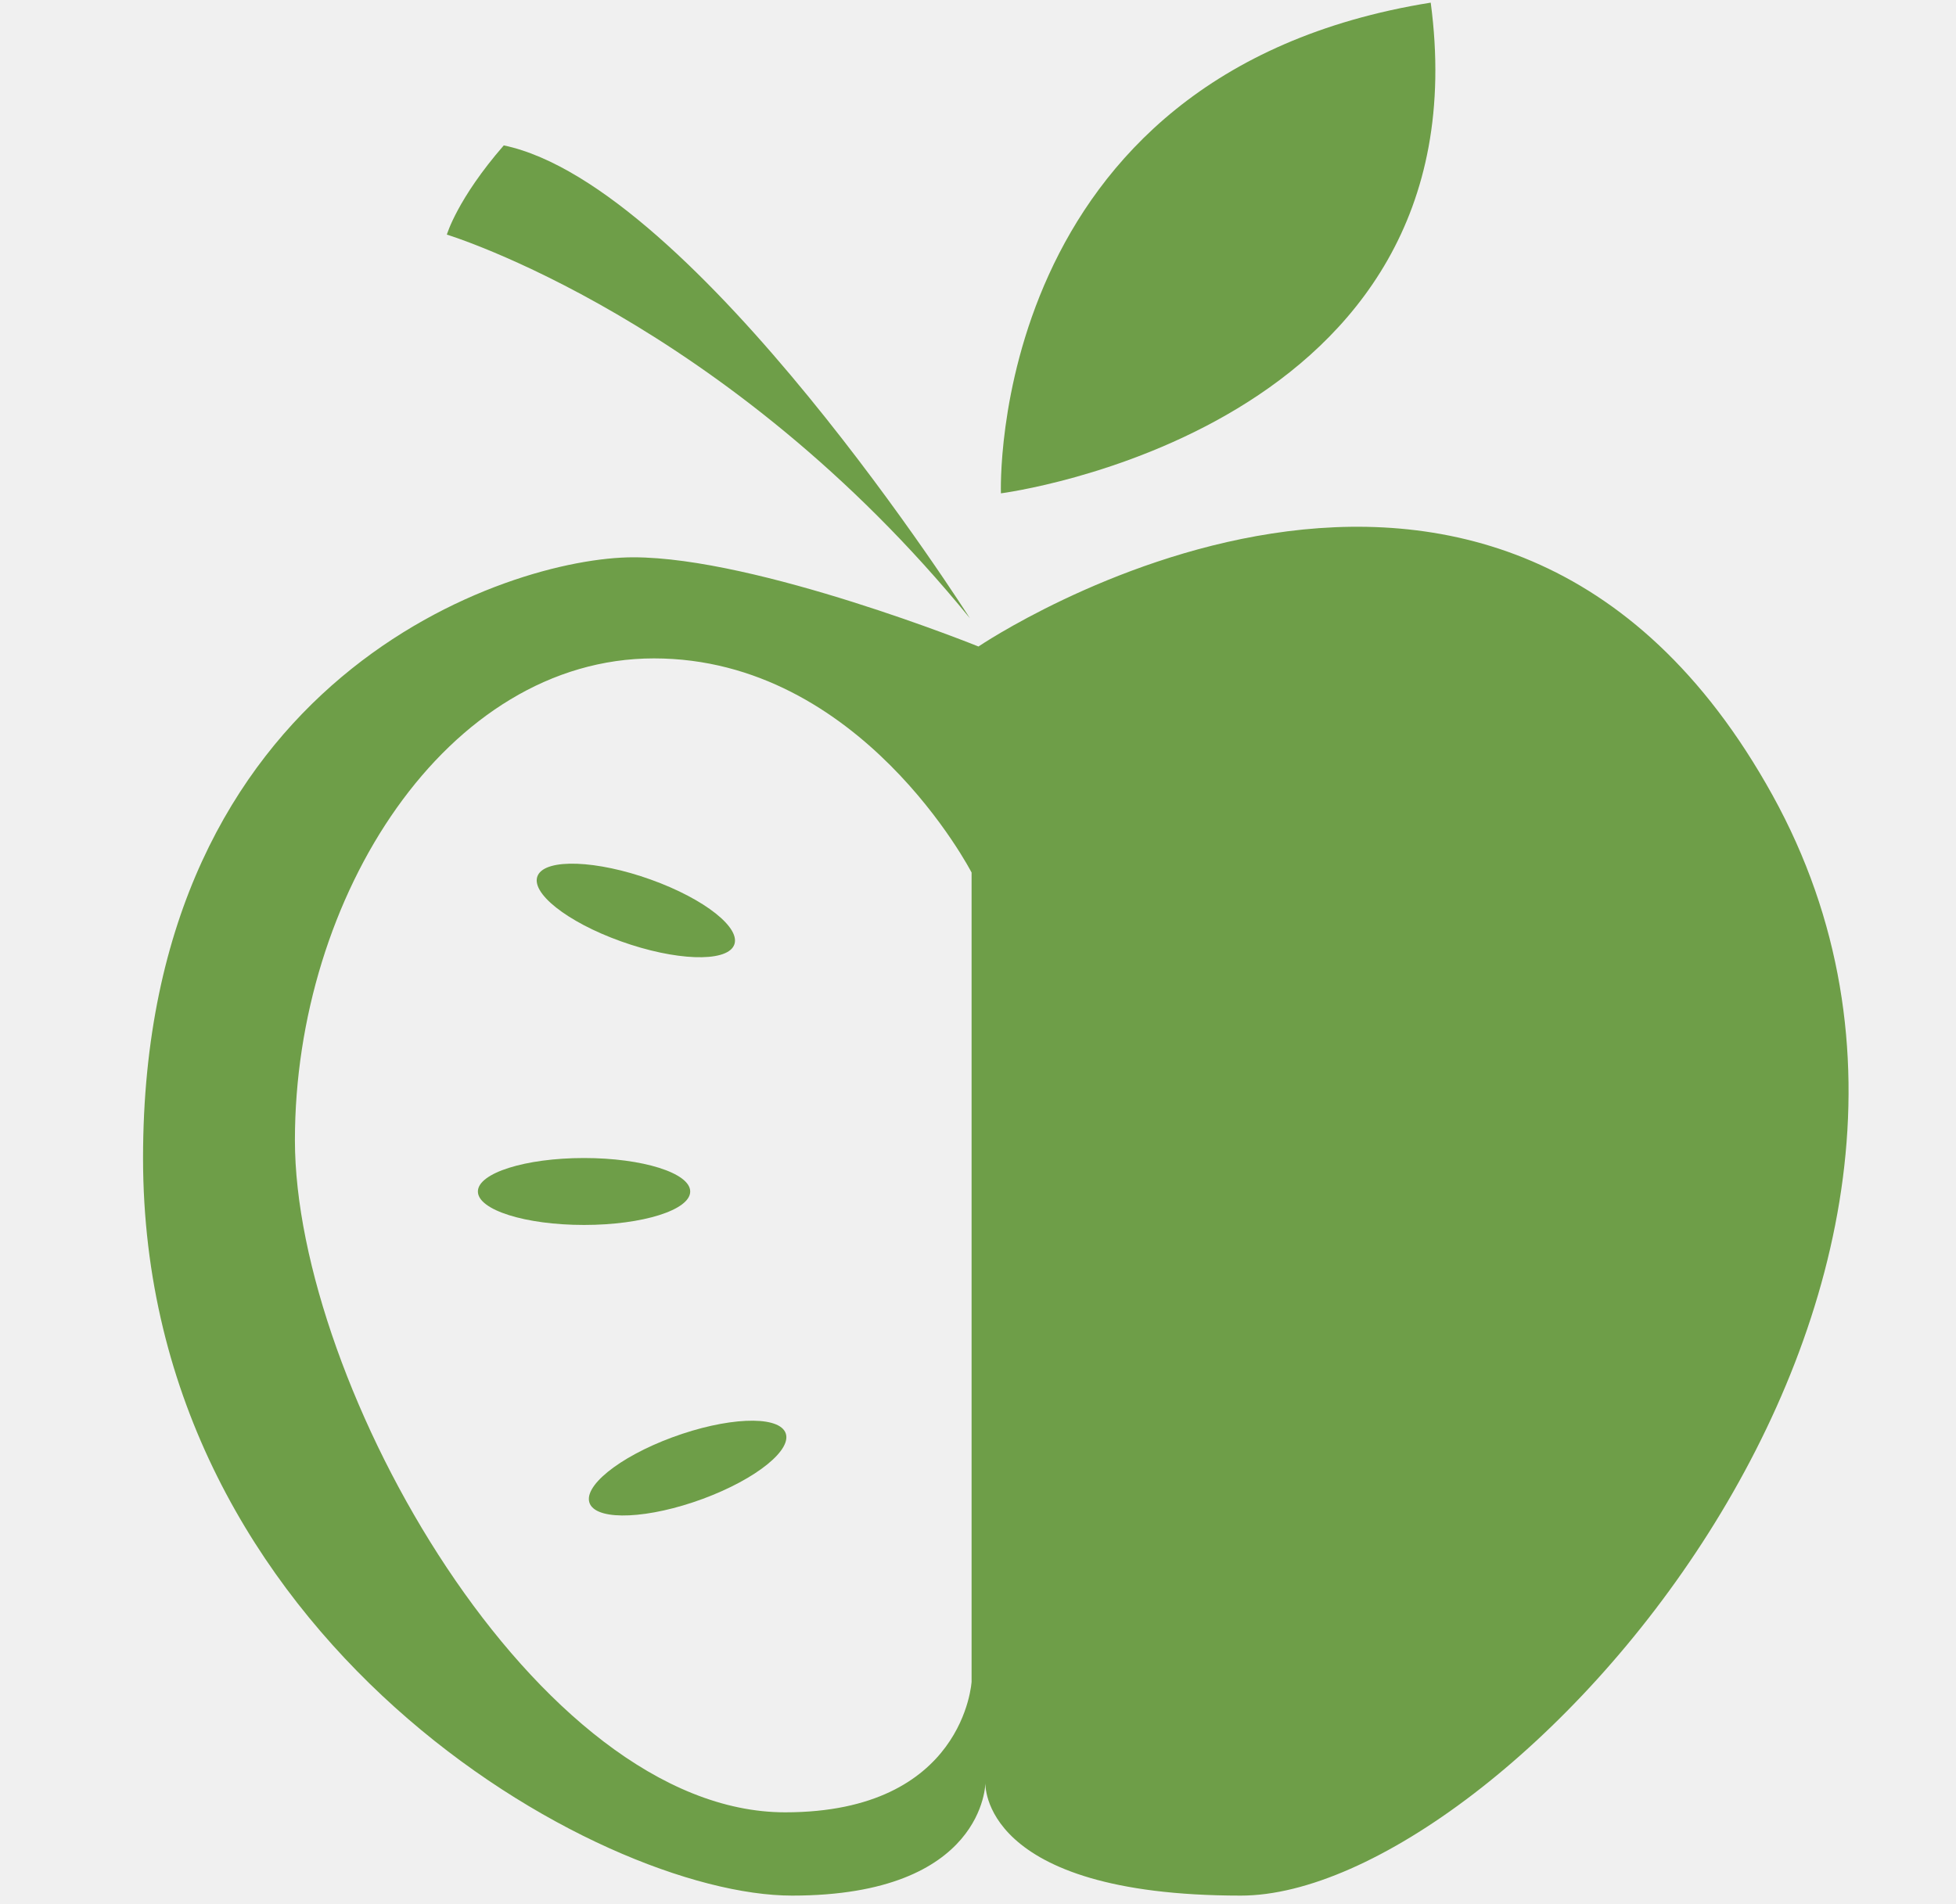
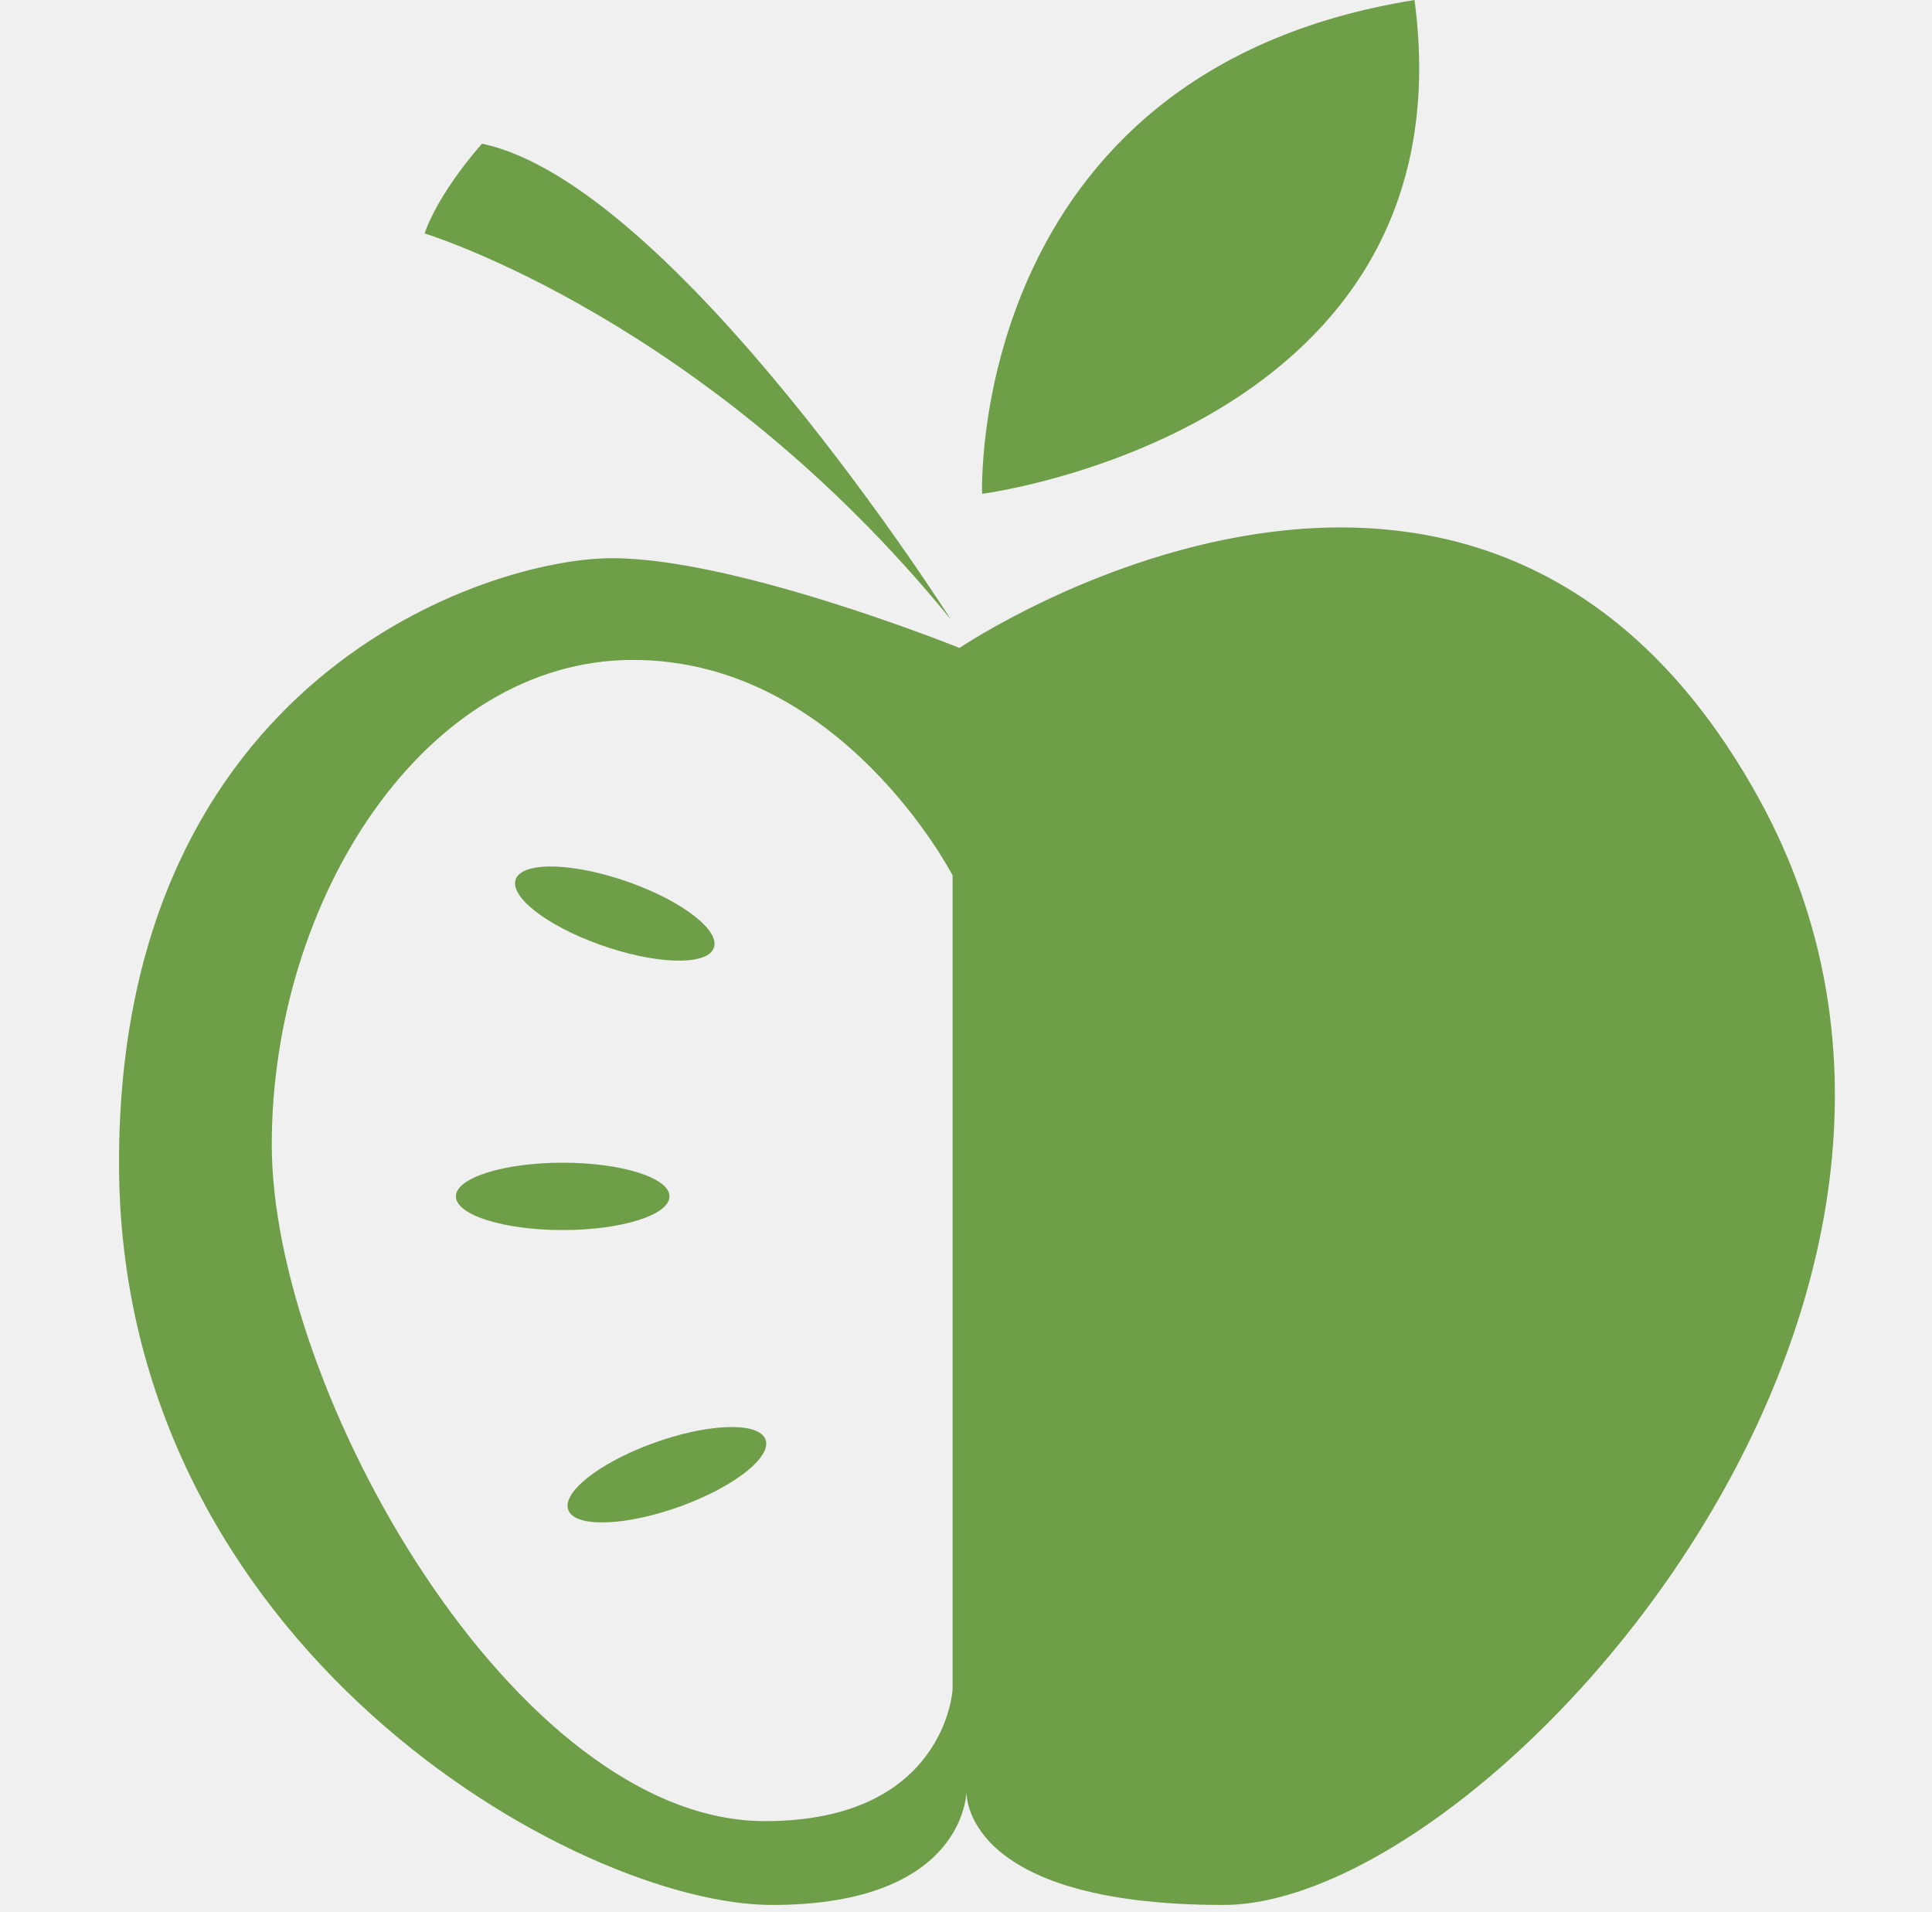
- <svg xmlns="http://www.w3.org/2000/svg" width="75" height="73" viewBox="0 0 75 73" fill="none">
-   <g clip-path="url(#clip0)">
-     <path d="M37.255 64.485C37.255 64.485 36.989 69.504 30.106 69.504C20.575 69.504 11.308 53.08 11.308 43.728C11.308 34.375 17.133 25.25 25.075 25.25C33.018 25.25 37.254 33.462 37.254 33.462V64.485H37.255ZM67.965 30.497C57.374 11.336 37.518 24.794 37.518 24.794C37.518 24.794 29.048 21.373 24.282 21.373C19.517 21.373 5.485 25.936 5.485 44.412C5.485 62.89 22.959 72.698 30.371 72.698C37.782 72.698 37.784 68.365 37.784 68.365C37.784 68.365 37.518 72.698 47.58 72.698C57.641 72.698 78.555 49.657 67.965 30.497Z" fill="#6E9E48" />
-     <path d="M26.465 45.695C26.465 46.403 24.642 46.978 22.394 46.978C20.146 46.978 18.324 46.403 18.324 45.695C18.324 44.986 20.147 44.411 22.394 44.411C24.641 44.411 26.465 44.986 26.465 45.695Z" fill="#6E9E48" />
-     <path d="M38.379 18.92C38.379 18.92 37.782 2.838 54.859 0.101C57.045 16.525 38.379 18.92 38.379 18.92Z" fill="#6E9E48" />
-     <path d="M37.189 23.711C37.189 23.711 26.664 7.115 19.317 5.576C17.53 7.628 17.134 8.998 17.134 8.998C17.134 8.998 27.855 12.248 37.189 23.711Z" fill="#6E9E48" />
-     <path d="M28.139 36.265C27.823 36.918 25.884 36.845 23.809 36.101C21.733 35.358 20.307 34.224 20.623 33.569C20.939 32.916 22.878 32.987 24.952 33.732C27.028 34.476 28.455 35.61 28.139 36.265Z" fill="#6E9E48" />
-     <path d="M30.106 54.919C30.43 55.569 29.018 56.717 26.953 57.481C24.887 58.245 22.949 58.337 22.625 57.687C22.301 57.035 23.713 55.887 25.778 55.123C27.844 54.36 29.781 54.268 30.106 54.919Z" fill="#6E9E48" />
-   </g>
-   <defs>
-     <clipPath id="clip0">
-       <rect width="73.632" height="72.84" fill="white" transform="translate(0.949219 0.100555)" />
-     </clipPath>
-   </defs>
+ <svg xmlns="http://www.w3.org/2000/svg" width="93" height="92" viewBox="0 0 93 92" fill="none">
+   <path d="M45.855 81.32C45.855 81.32 45.519 87.659 36.826 87.659C24.788 87.659 13.082 66.915 13.082 55.103C13.082 43.29 20.44 31.765 30.471 31.765C40.504 31.765 45.854 42.137 45.854 42.137V81.32H45.855ZM84.642 38.392C71.266 14.19 46.187 31.189 46.187 31.189C46.187 31.189 35.489 26.868 29.469 26.868C23.45 26.868 5.729 32.631 5.729 55.967C5.729 79.305 27.799 91.694 37.16 91.694C46.52 91.694 46.523 86.221 46.523 86.221C46.523 86.221 46.187 91.694 58.896 91.694C71.603 91.693 98.018 62.592 84.642 38.392Z" fill="#6E9E48" />
+   <path d="M32.227 57.587C32.227 58.482 29.925 59.208 27.086 59.208C24.247 59.208 21.945 58.482 21.945 57.587C21.945 56.692 24.248 55.966 27.086 55.966C29.924 55.966 32.227 56.692 32.227 57.587Z" fill="#6E9E48" />
+   <path d="M47.275 23.77C47.275 23.77 46.522 3.457 68.09 0.001C70.851 20.745 47.275 23.77 47.275 23.77Z" fill="#6E9E48" />
+   <path d="M45.772 29.821C45.772 29.821 32.478 8.86 23.199 6.916C20.942 9.508 20.441 11.238 20.441 11.238C20.441 11.238 33.983 15.343 45.772 29.821Z" fill="#6E9E48" />
+   <path d="M34.34 45.676C33.942 46.502 31.492 46.41 28.872 45.47C26.249 44.531 24.449 43.1 24.847 42.273C25.247 41.447 27.695 41.538 30.316 42.478C32.937 43.417 34.739 44.849 34.34 45.676Z" fill="#6E9E48" />
+   <path d="M36.826 69.237C37.235 70.059 35.452 71.509 32.844 72.474C30.234 73.438 27.787 73.555 27.378 72.733C26.969 71.911 28.751 70.46 31.359 69.496C33.969 68.532 36.415 68.415 36.826 69.237Z" fill="#6E9E48" />
</svg>
